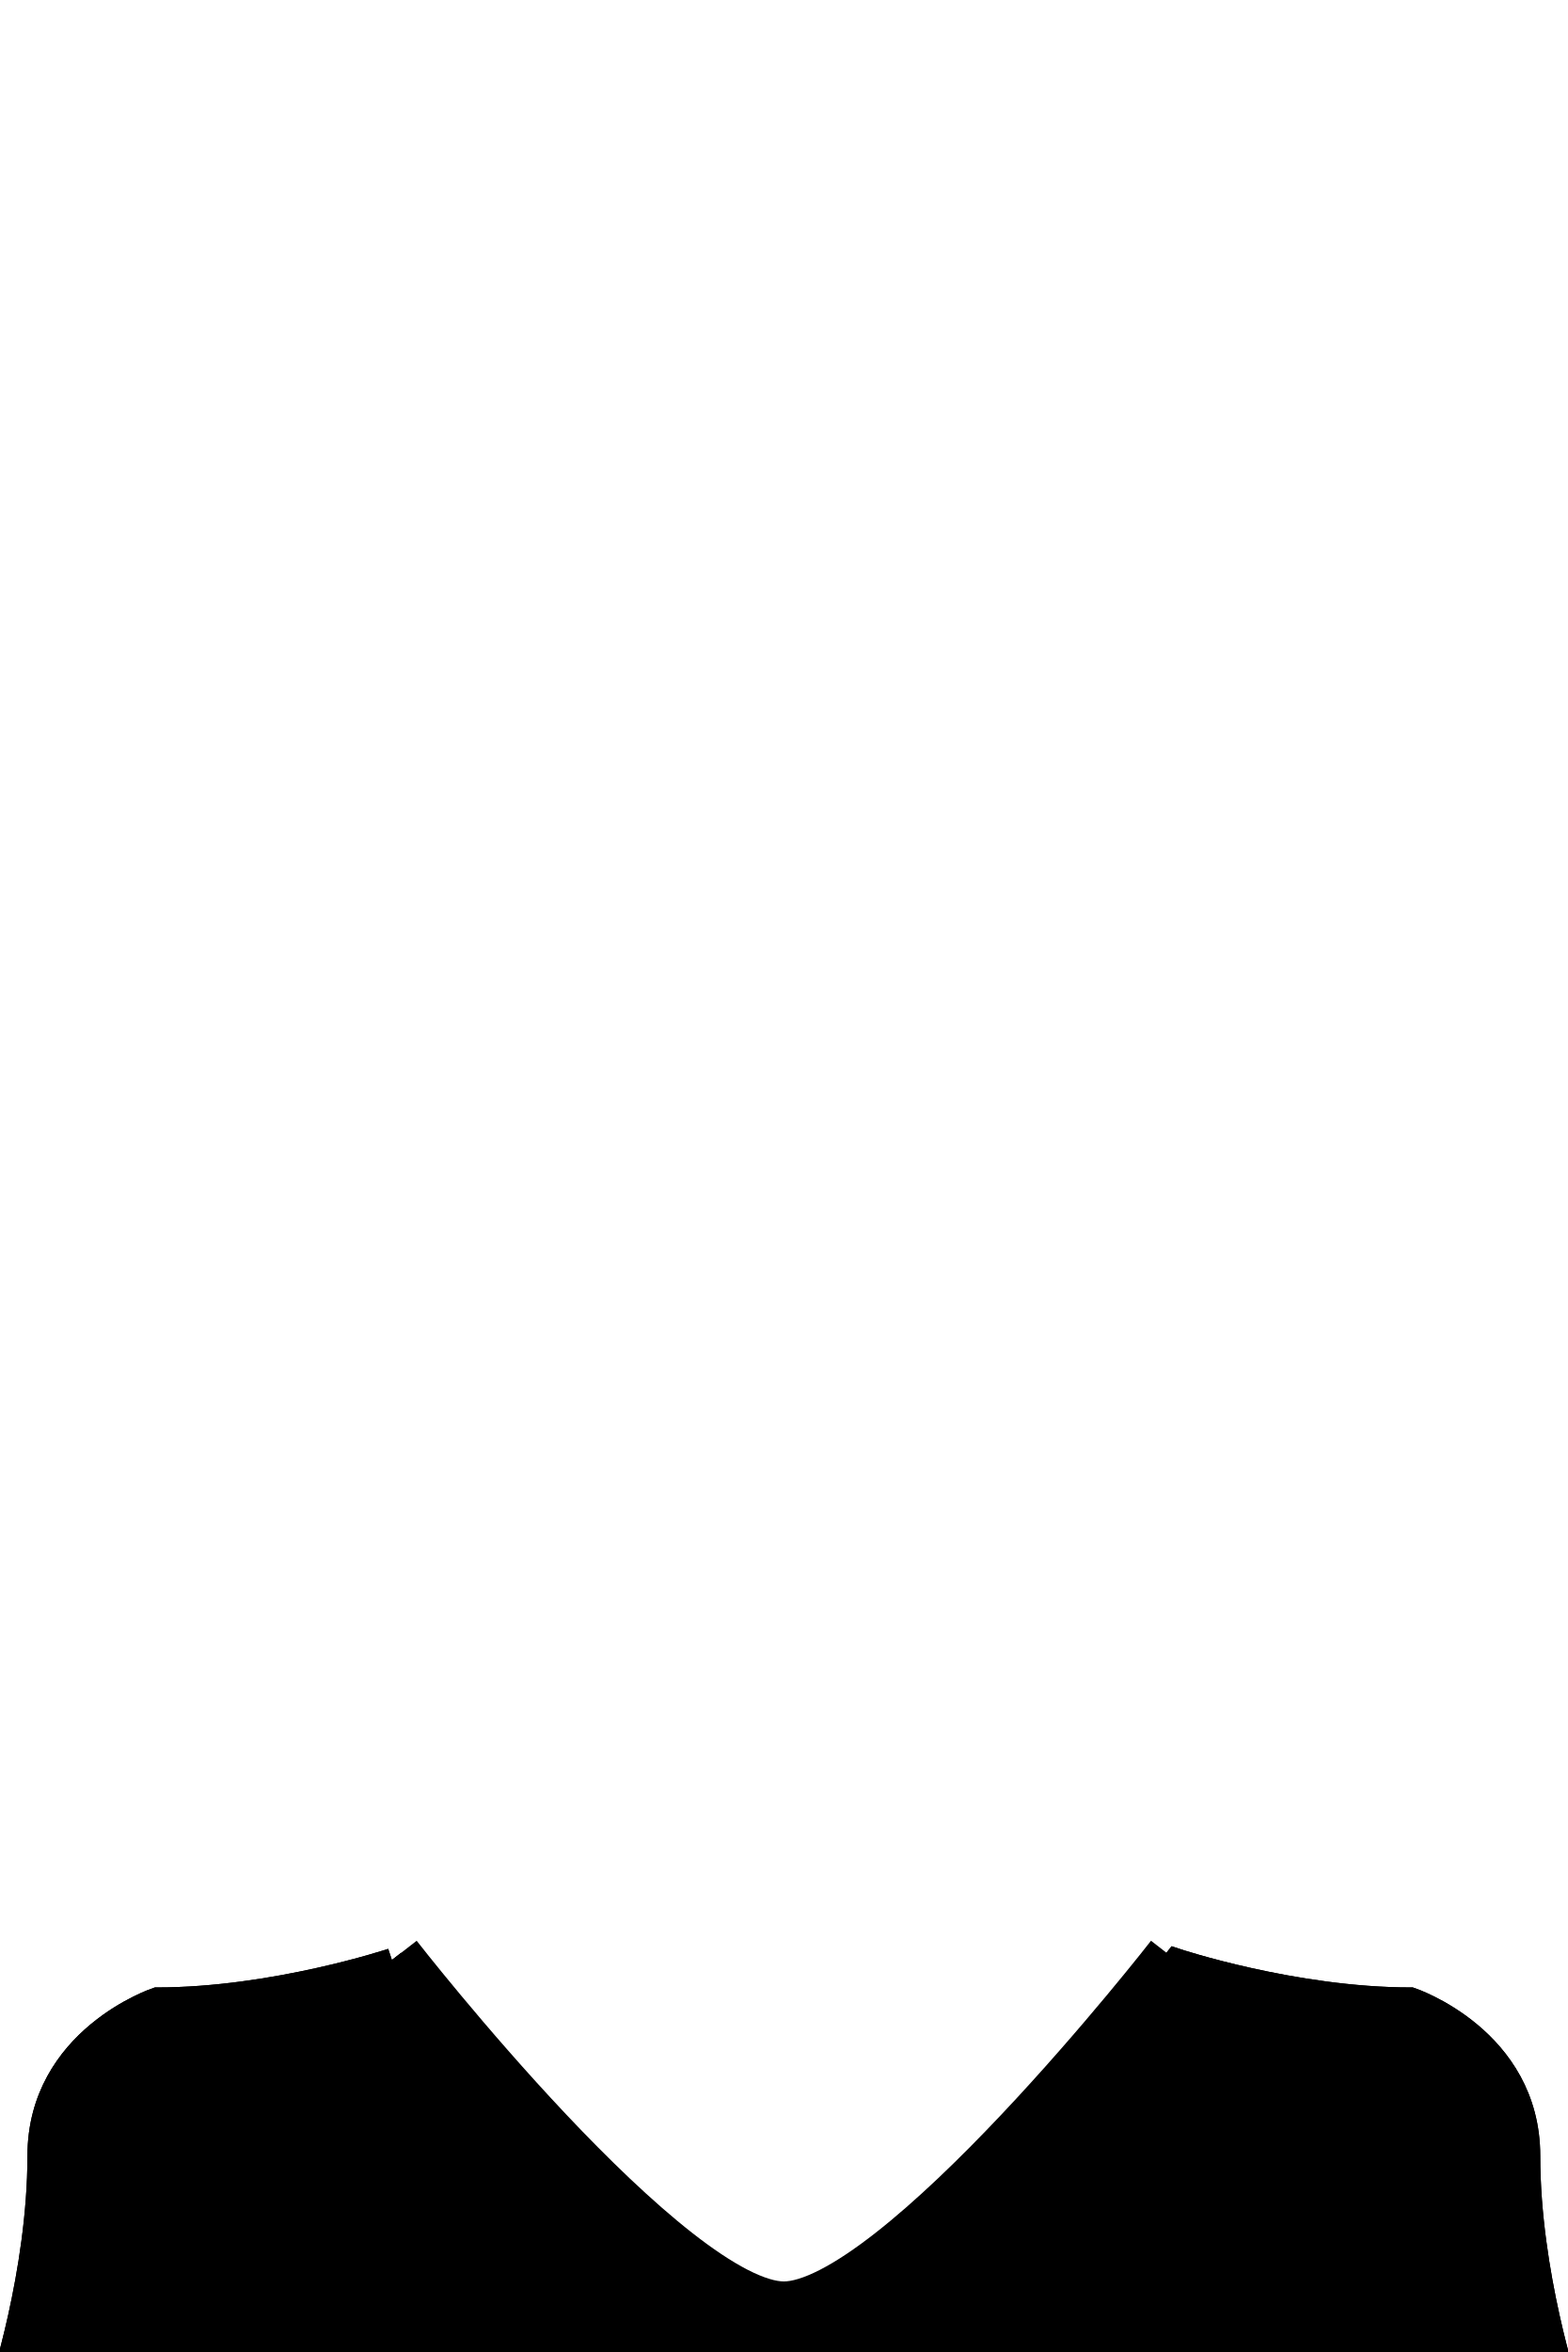
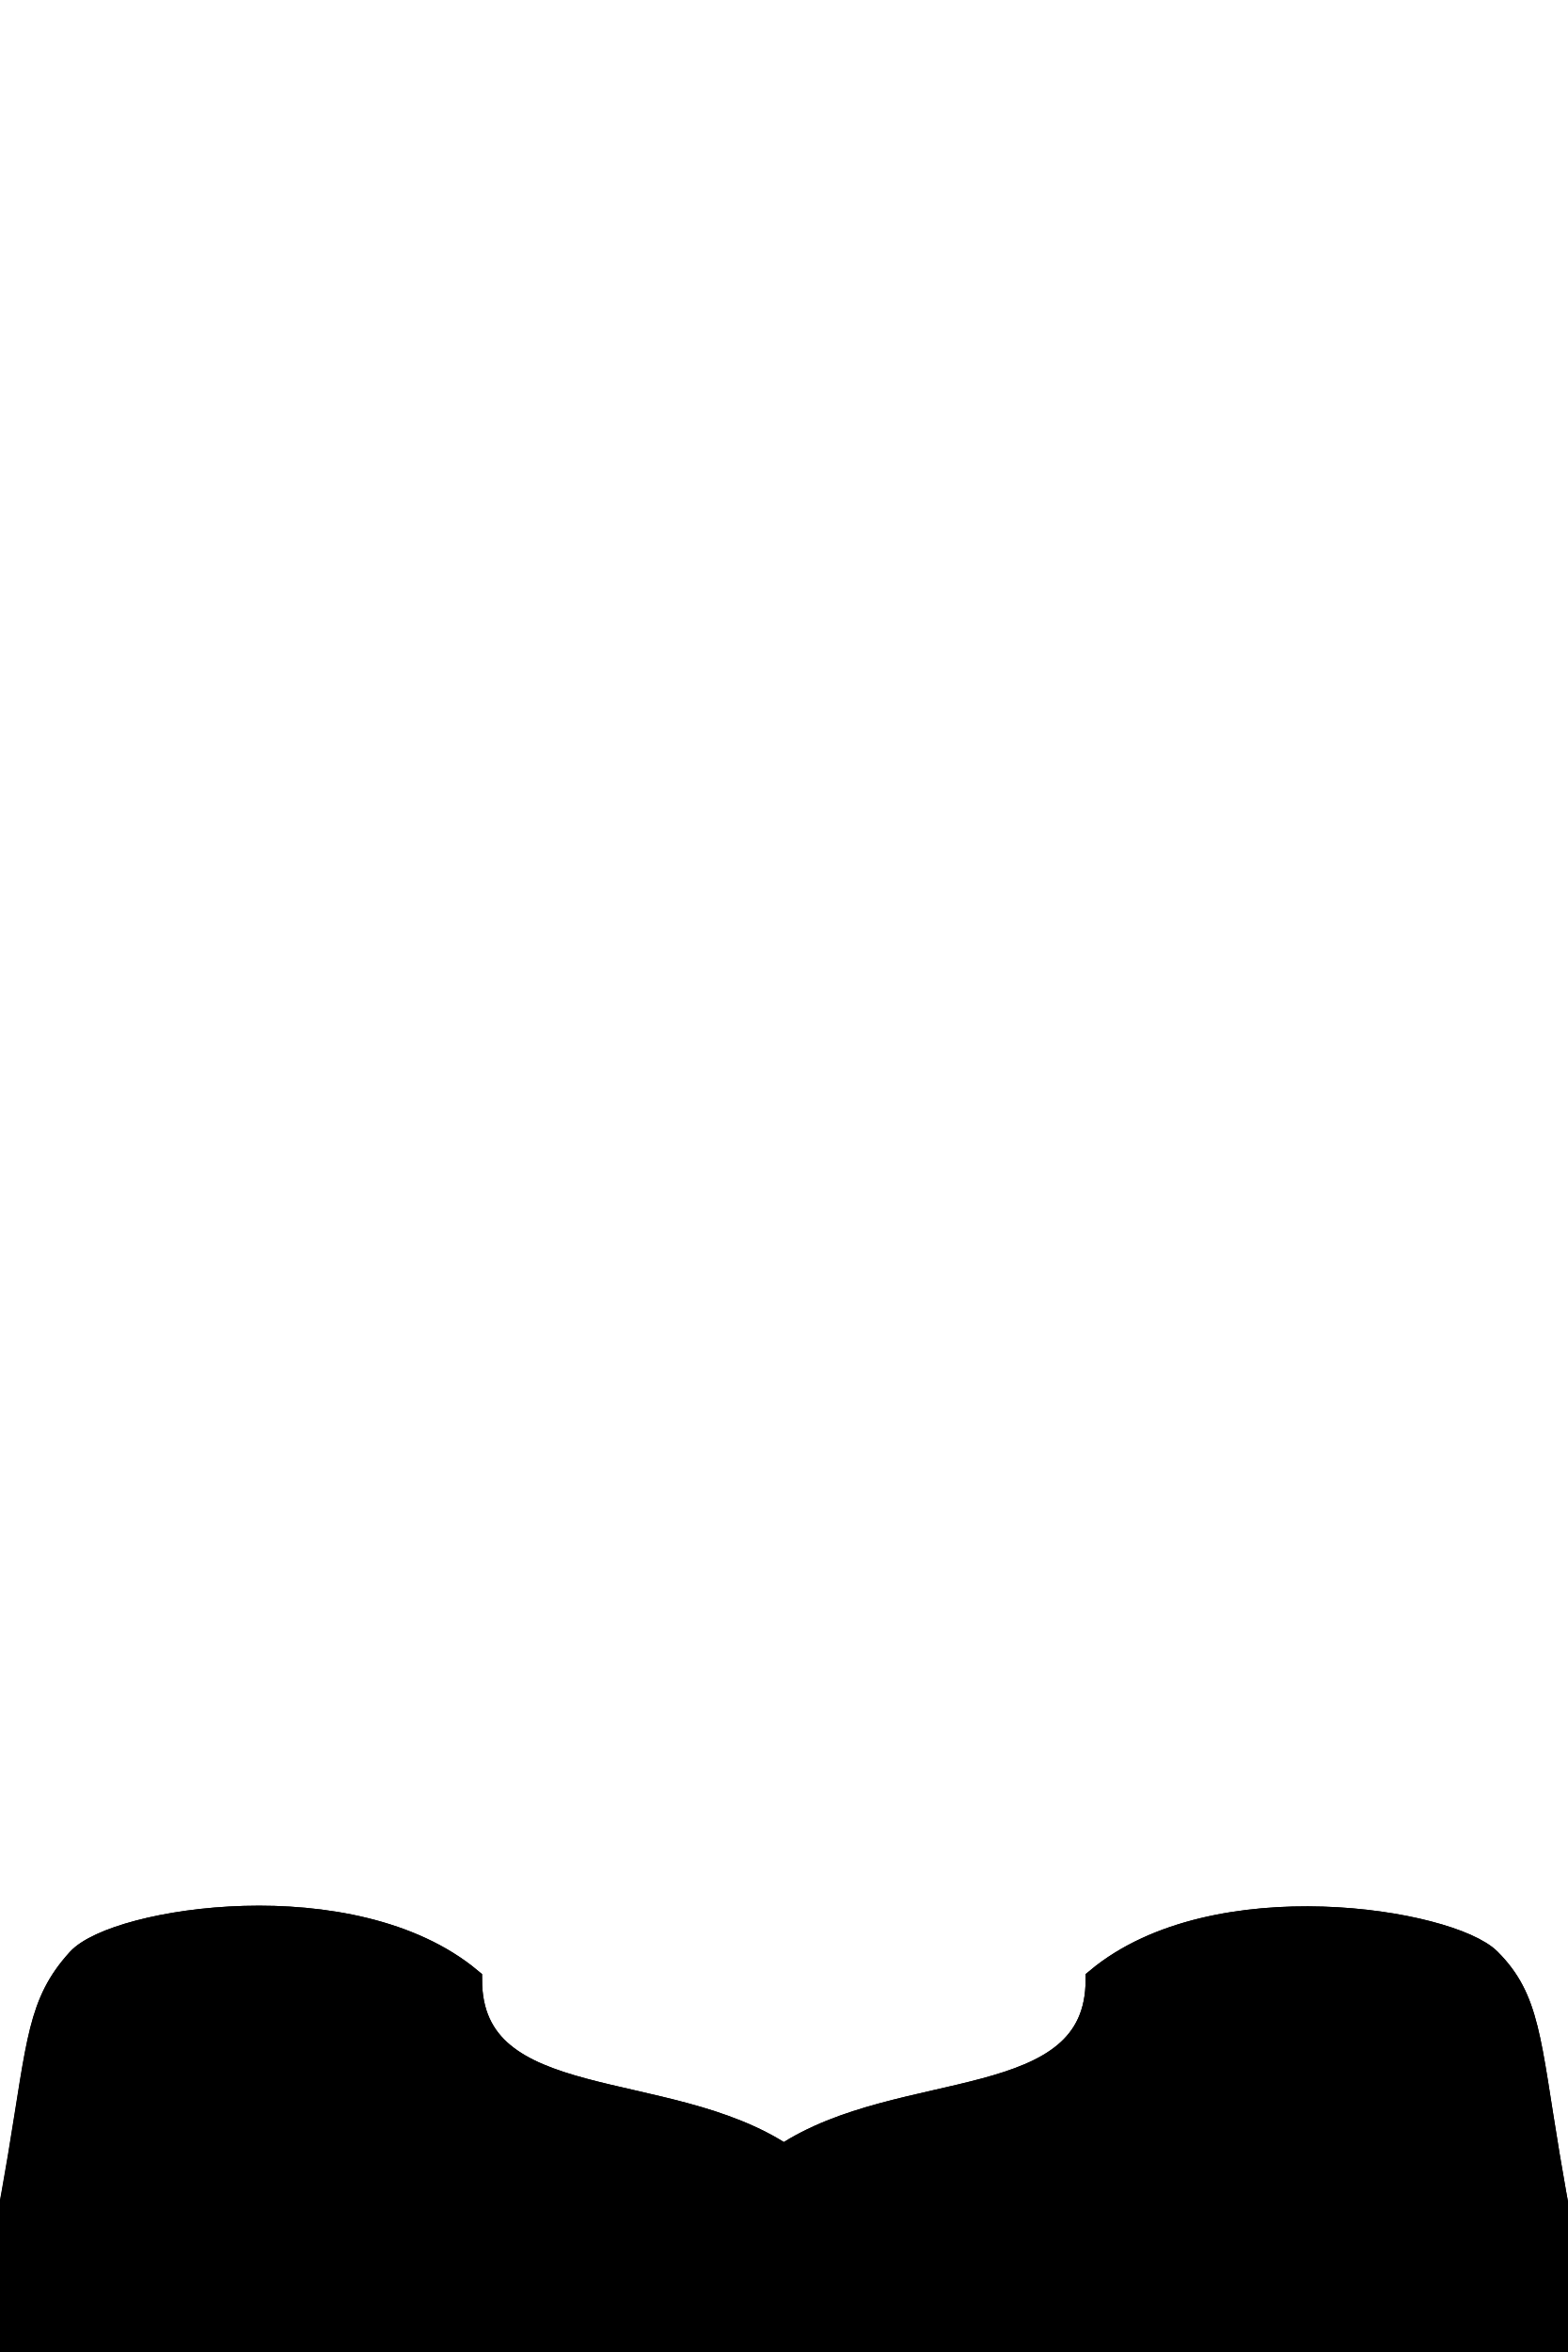
<svg xmlns="http://www.w3.org/2000/svg" viewBox="0 0 400 600" width="400" height="600">
-   <g id="football">
-     <path id="football" class="football" d="M100 500C100 500 170 590 200 590C230 590 300 500 300 500C300 500 330 510 360 510C360 510 390 520 390 550C390 580 400 610 400 610L0 610C0 610 10 580 10 550C10 520 40 510 40 510C70 510 100 500 100 500" fill="$[primary]" stroke="#000000" stroke-width="6" />
-     <path id="shoulder-stripes" d="M66.529,600L14.405,531.622C19.12,522.645 26.691,516.905 32.378,513.613L66.529,600ZM368.86,514.352C374.632,517.898 381.869,523.815 386.203,532.831L335,600L368.86,514.352Z" style="fill:$[secondary];" />
-     <path id="football-outline" class="football" d="M100 500C100 500 170 590 200 590C230 590 300 500 300 500C300 500 330 510 360 510C360 510 390 520 390 550C390 580 400 610 400 610L0 610C0 610 10 580 10 550C10 520 40 510 40 510C70 510 100 500 100 500" fill-opacity="0" stroke="#000000" stroke-width="6" />
-     <path id="shoulderpads" class="shoulderpads" d="M370 560C370 560 309 567.89 300 550M30 560C30 560 91 567.89 100 550" fill="none" stroke="#000000" stroke-width="3" />
-     <path id="collar-outline" class="collar-outline" d="M100 500C100 500 170 590 200 590C230 590 300 500 300 500" fill="none" stroke="#000000" stroke-width="16" />
-     <path id="collar-accent" class="collar-accent" d="M100 500C100 500 170 590 200 590C230 590 300 500 300 500" fill="none" stroke="$[accent]" stroke-width="12" />
-     <path id="collar-secondary" class="collar-secondary" d="M100 500C100 500 170 590 200 590C230 590 300 500 300 500" fill="none" stroke="$[secondary]" stroke-width="6" />
+   <g id="football-ponies">
+     <path id="footballPrimary" class="footballPrimary" d="M120 505C120 540 170 530 200 550C230 530 280 540 280 505C310 480 370 490 380 500C390 510 390.07 520.41 395 550C400 580 400 570 400 610L0 610C0 570 0 580.41 5 550.41C9.93 520.82 10 511.03 20 500C29.5 489.52 90 480 120 505Z" fill="$[primary]" stroke="#000000" stroke-width="6" />
+     <path id="collarSecondary" class="collarSecondary" d="M120 505C120 540 170 530 200 550C230 530 280 540 280 505L295 495C300 555 240 540 200 570C160 540 100 555 105 495L120 505Z" fill="$[secondary]" stroke="#000000" stroke-width="2" />
+     <g id="Verticle Stripes">
+       <path id="vStripes1" class="vStripes1" d="M55 490L30 495L20 500L20 580L55 580L55 490ZM345 490L370 495L380 500L380 580L345 580L345 490Z" fill="$[accent]" stroke="#000000" stroke-width="2" />
+       <path id="vStripes2" class="vStripes2" d="M30 495L45 491.86L45 580L30 580L30 495ZM370 495L355 491.86L355 580L370 580L370 495Z" fill="$[secondary]" stroke="#000000" stroke-width="2" />
+     </g>
+     <path id="footballStroke" class="footballStroke" d="M120 505C120 540 170 530 200 550C230 530 280 540 280 505C310 480 370 490 380 500C390 510 390.07 520.41 395 550C400 580 400 570 400 610L0 610C0 570 0 580 5 550C9.93 520.41 10 511.03 20 500C29.5 489.52 90 480 120 505Z" fill="none" stroke="#000000" stroke-width="6" />
+     <path id="shoulderpads" class="shp3" d="M19.5 570C19.5 570 92 567.89 101 550 M381 570C381 570 310 567.89 301 550" fill="none" stroke="#000000" stroke-width="2" />
  </g>
</svg>
